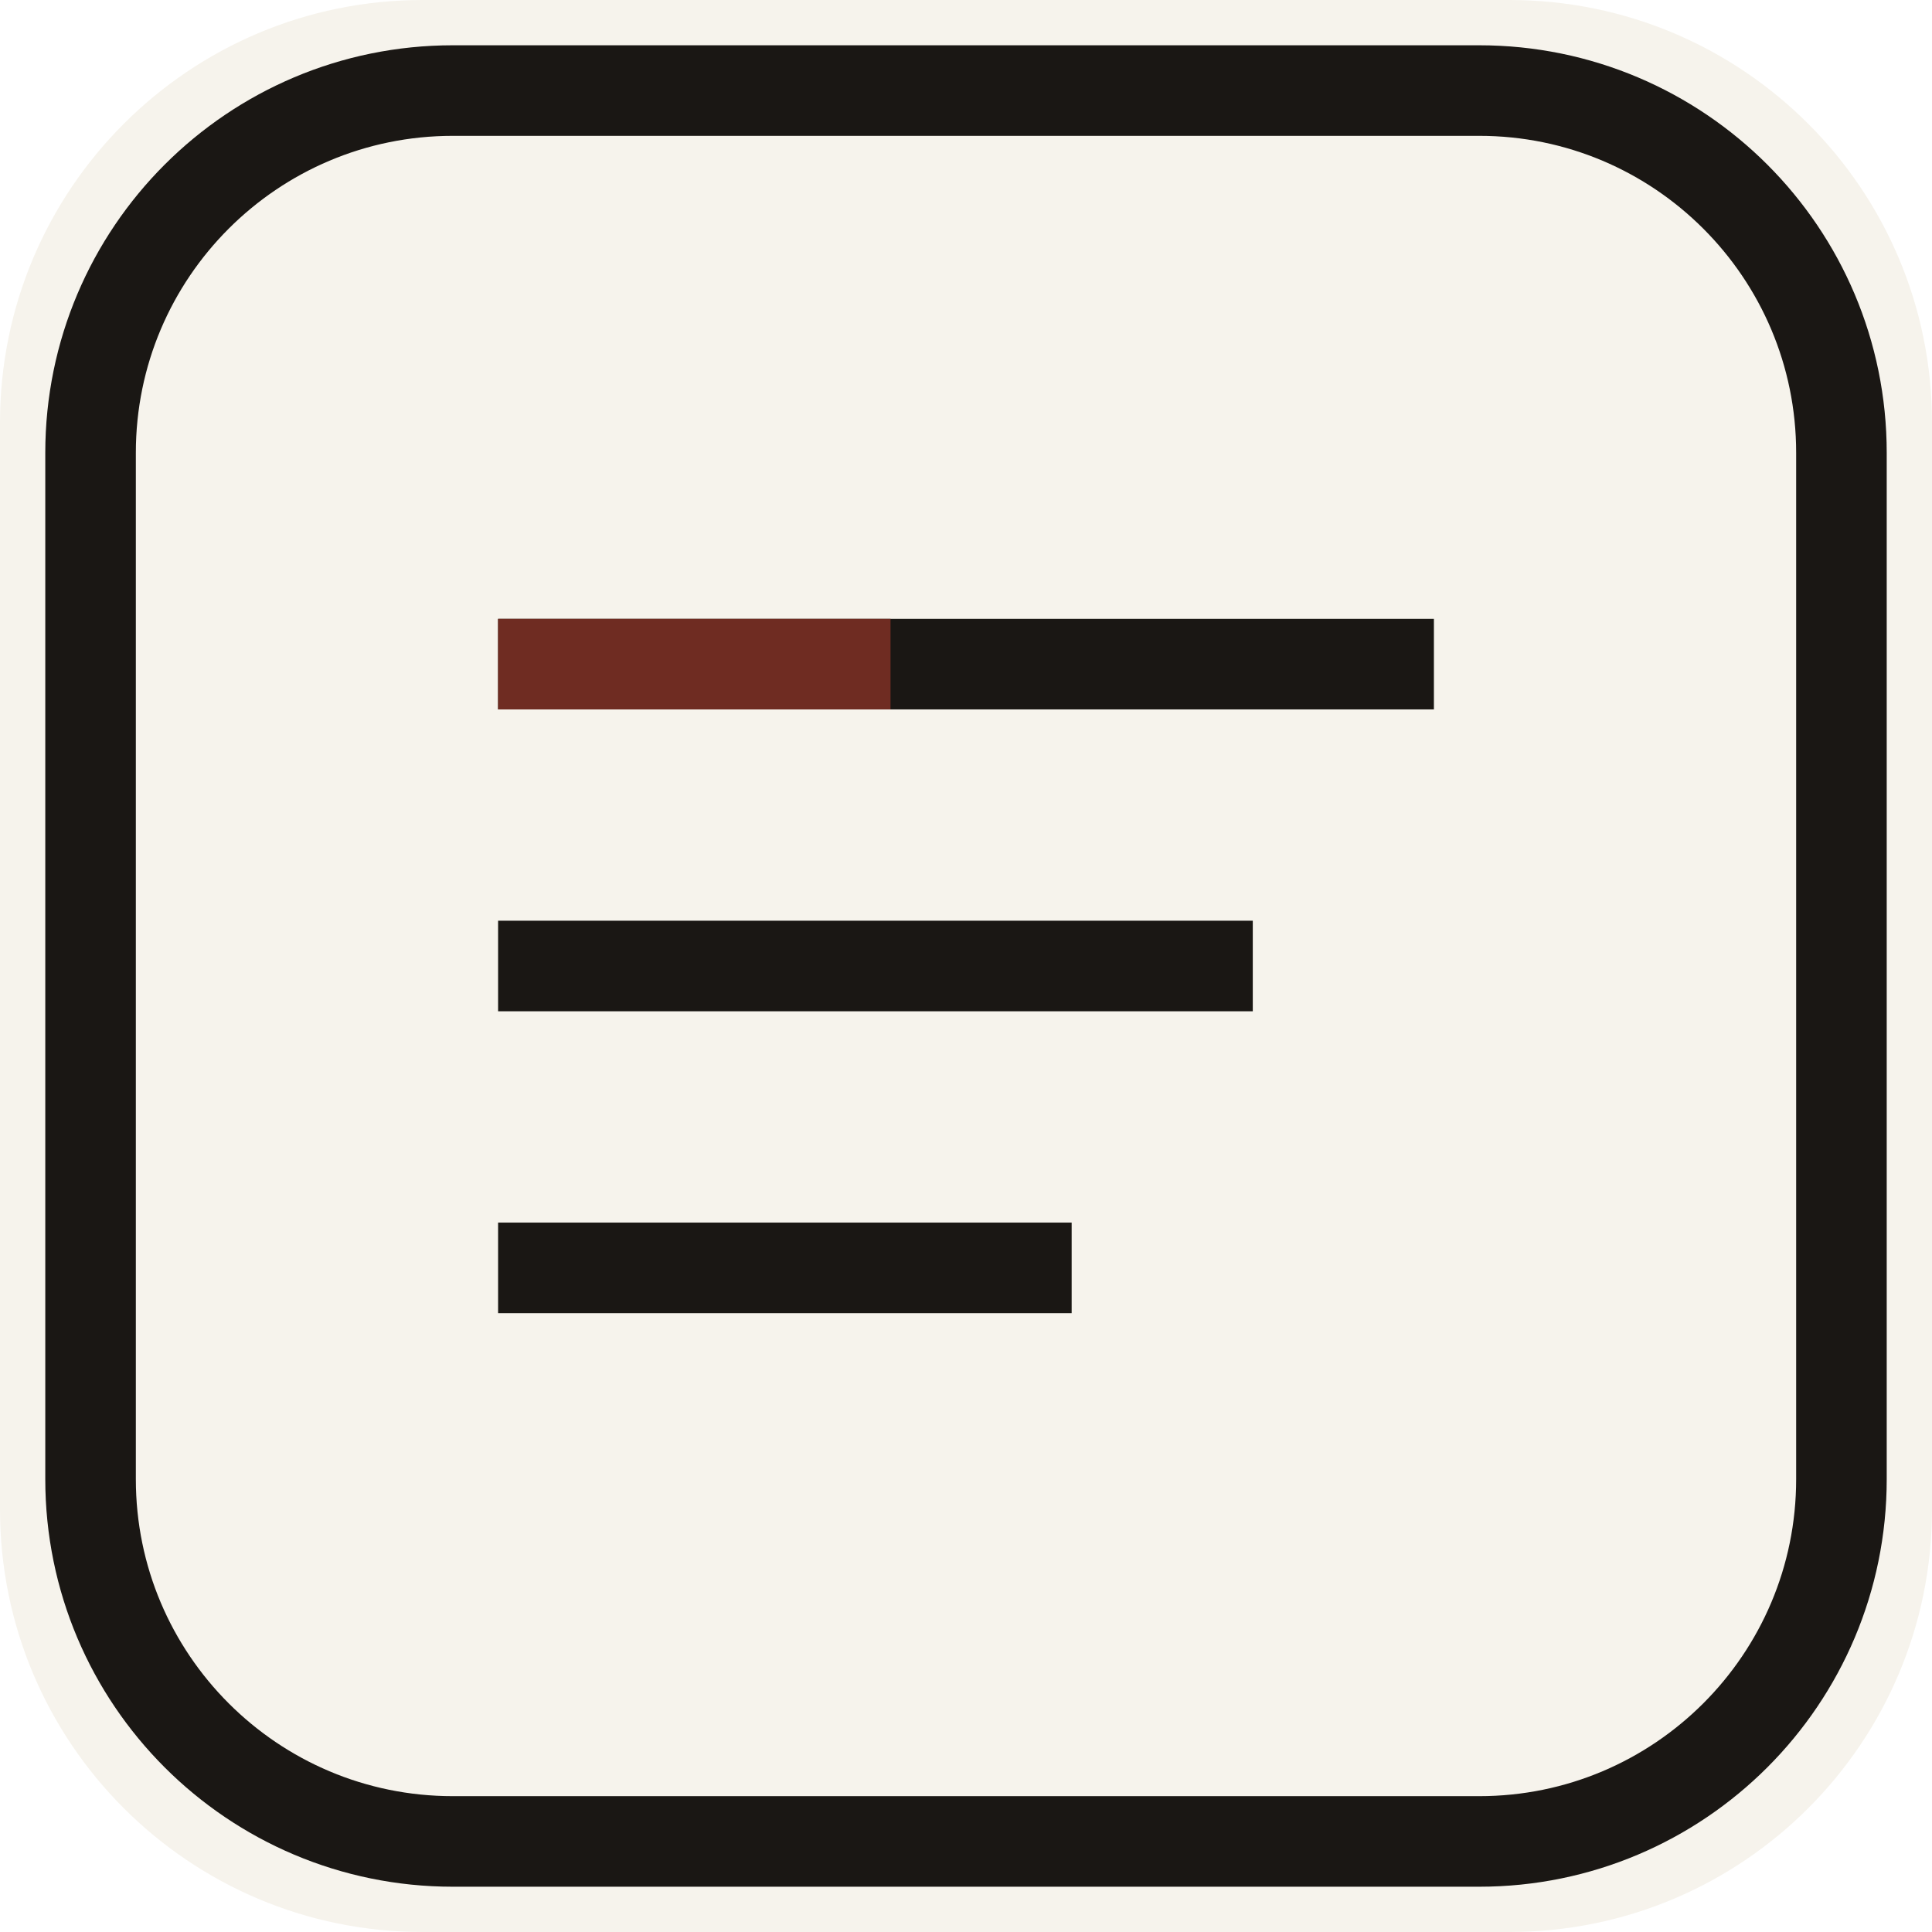
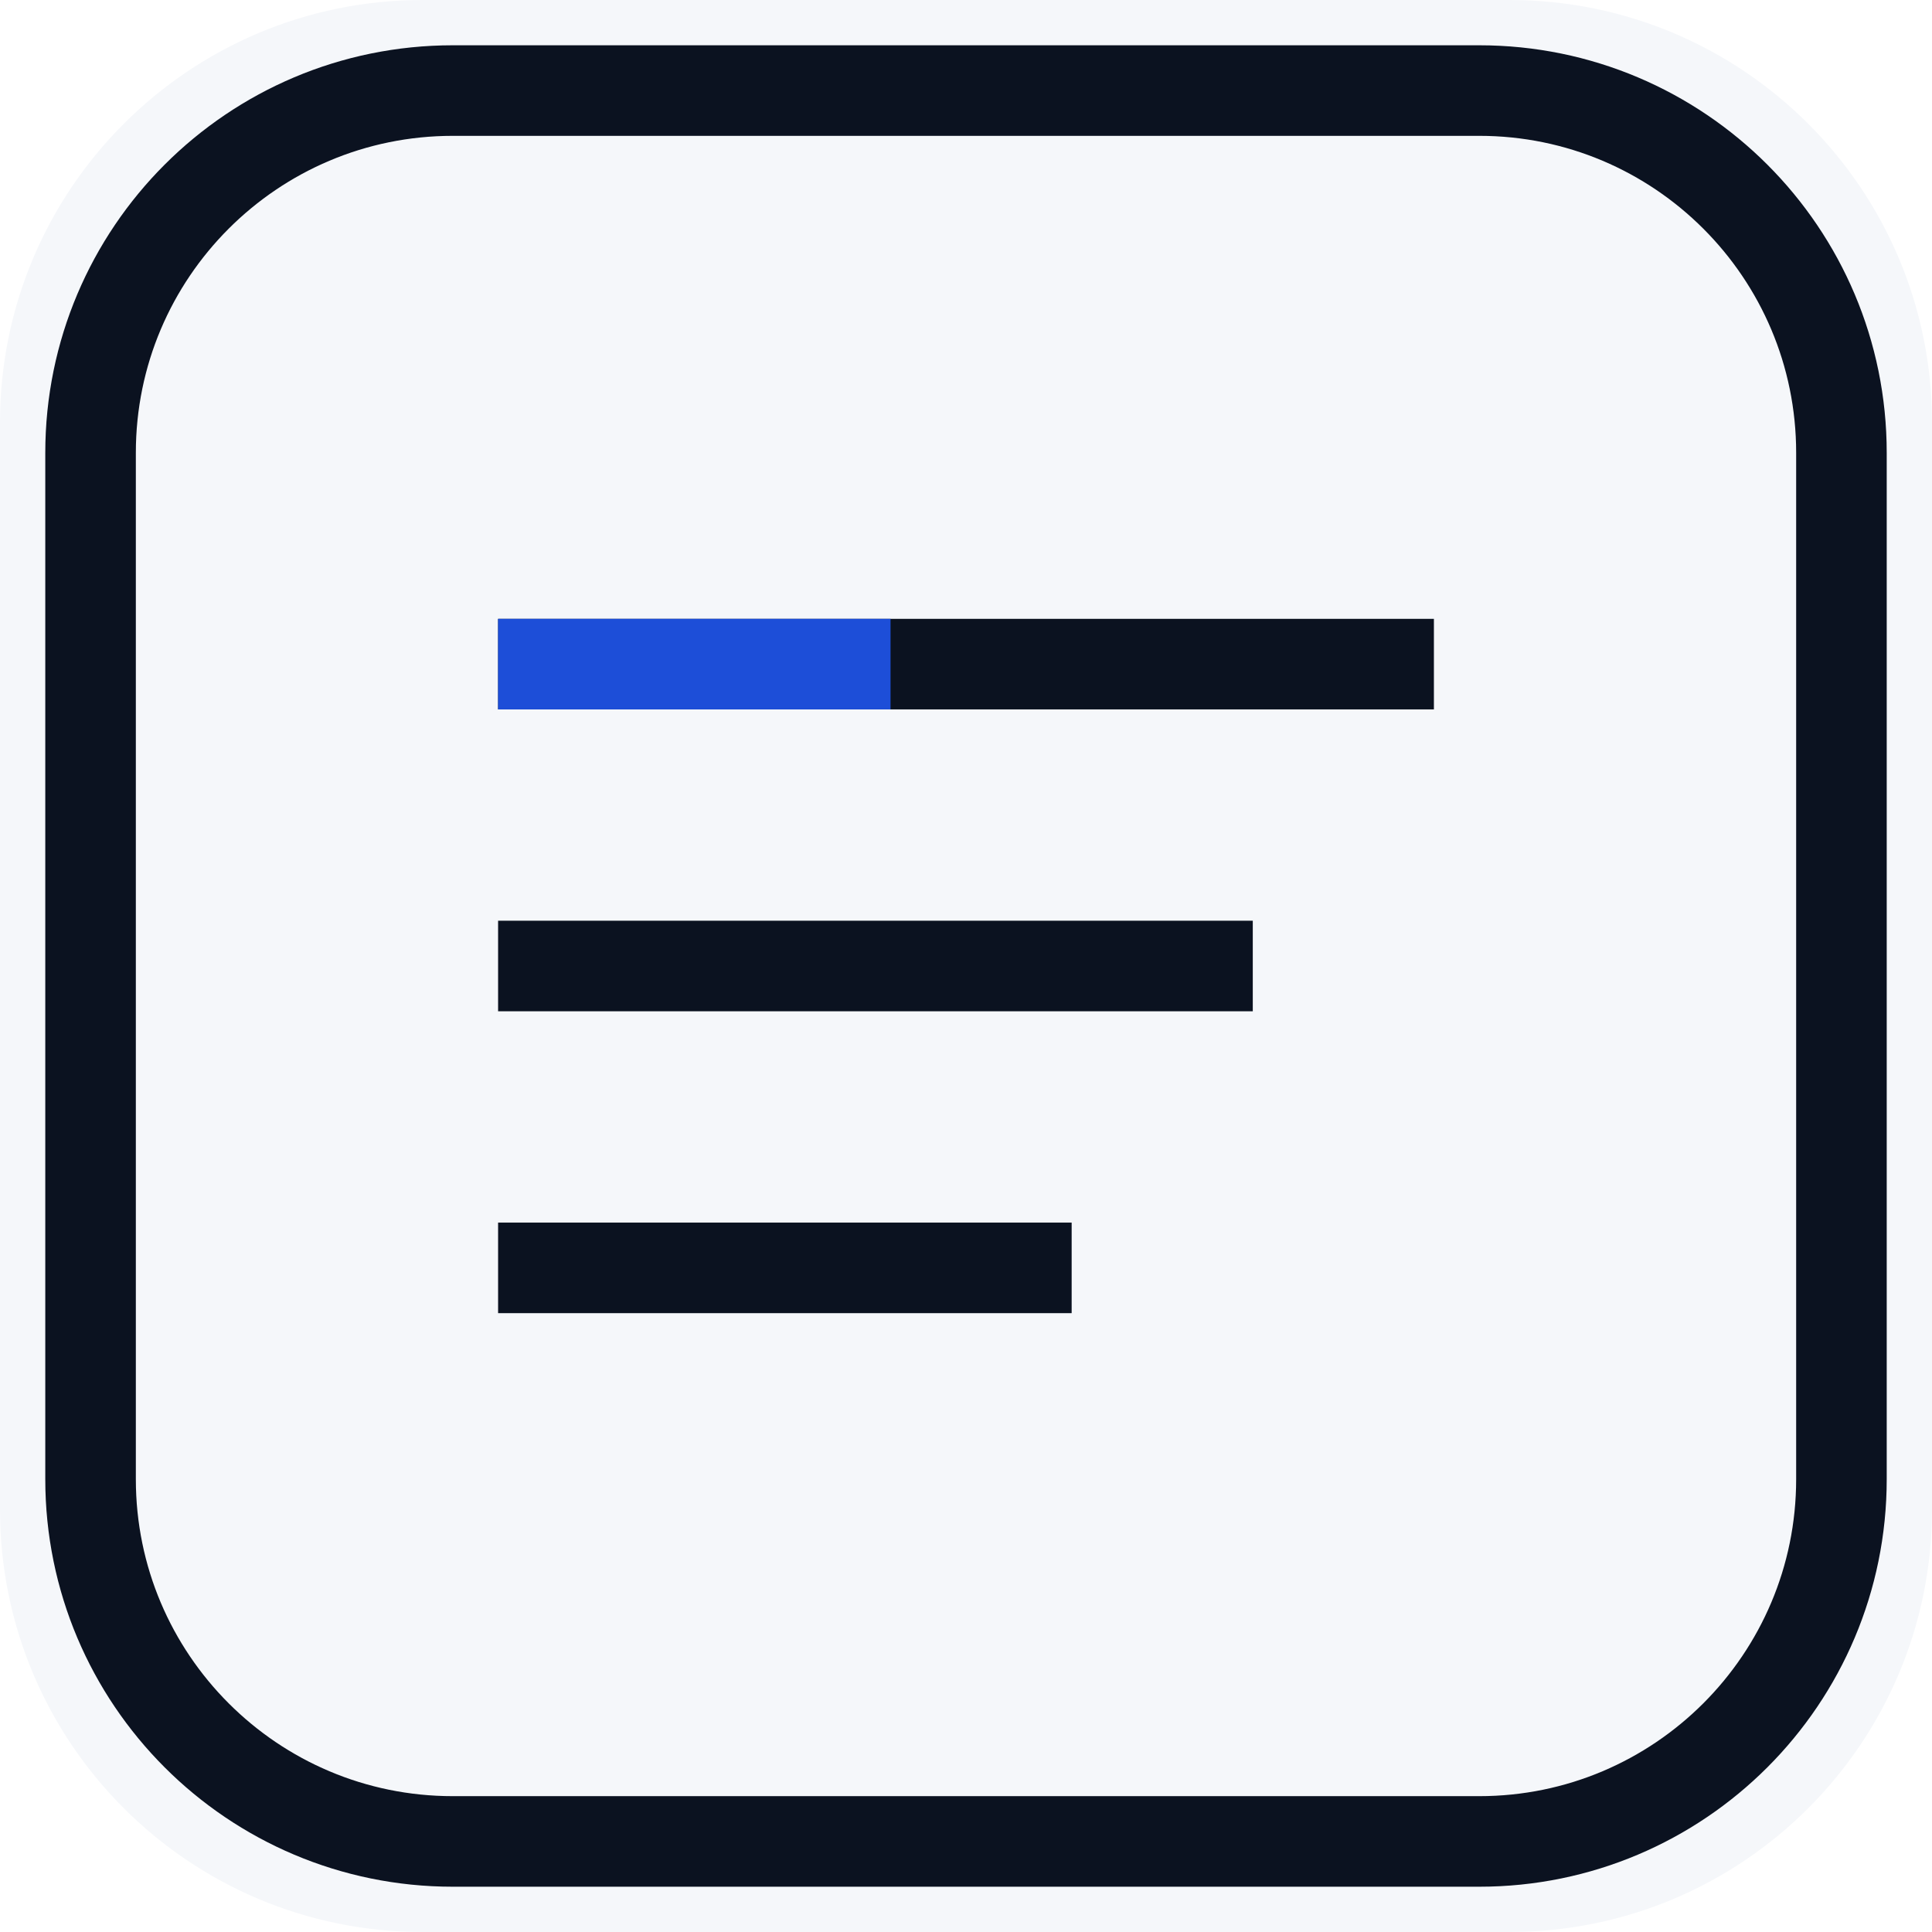
<svg xmlns="http://www.w3.org/2000/svg" viewBox="0 0 128 128" role="img" aria-label="relnotes">
-   <rect width="128" height="128" rx="28" fill="#f6f3ec" />
-   <rect x="6" y="6" width="116" height="116" rx="24" fill="none" stroke="#1a1714" stroke-width="6" />
-   <path d="M36 44h56M36 64h44M36 84h32" fill="none" stroke="#1a1714" stroke-width="6" stroke-linecap="square" />
-   <path d="M36 44h20" fill="none" stroke="#6f2c22" stroke-width="6" stroke-linecap="square" />
+   <rect width="128" height="128" rx="28" fill="#f5f7fa" />
+   <rect x="6" y="6" width="116" height="116" rx="24" fill="none" stroke="#0b1220" stroke-width="6" />
+   <path d="M36 44h56M36 64h44M36 84h32" fill="none" stroke="#0b1220" stroke-width="6" stroke-linecap="square" />
+   <path d="M36 44h20" fill="none" stroke="#1d4ed8" stroke-width="6" stroke-linecap="square" />
</svg>
